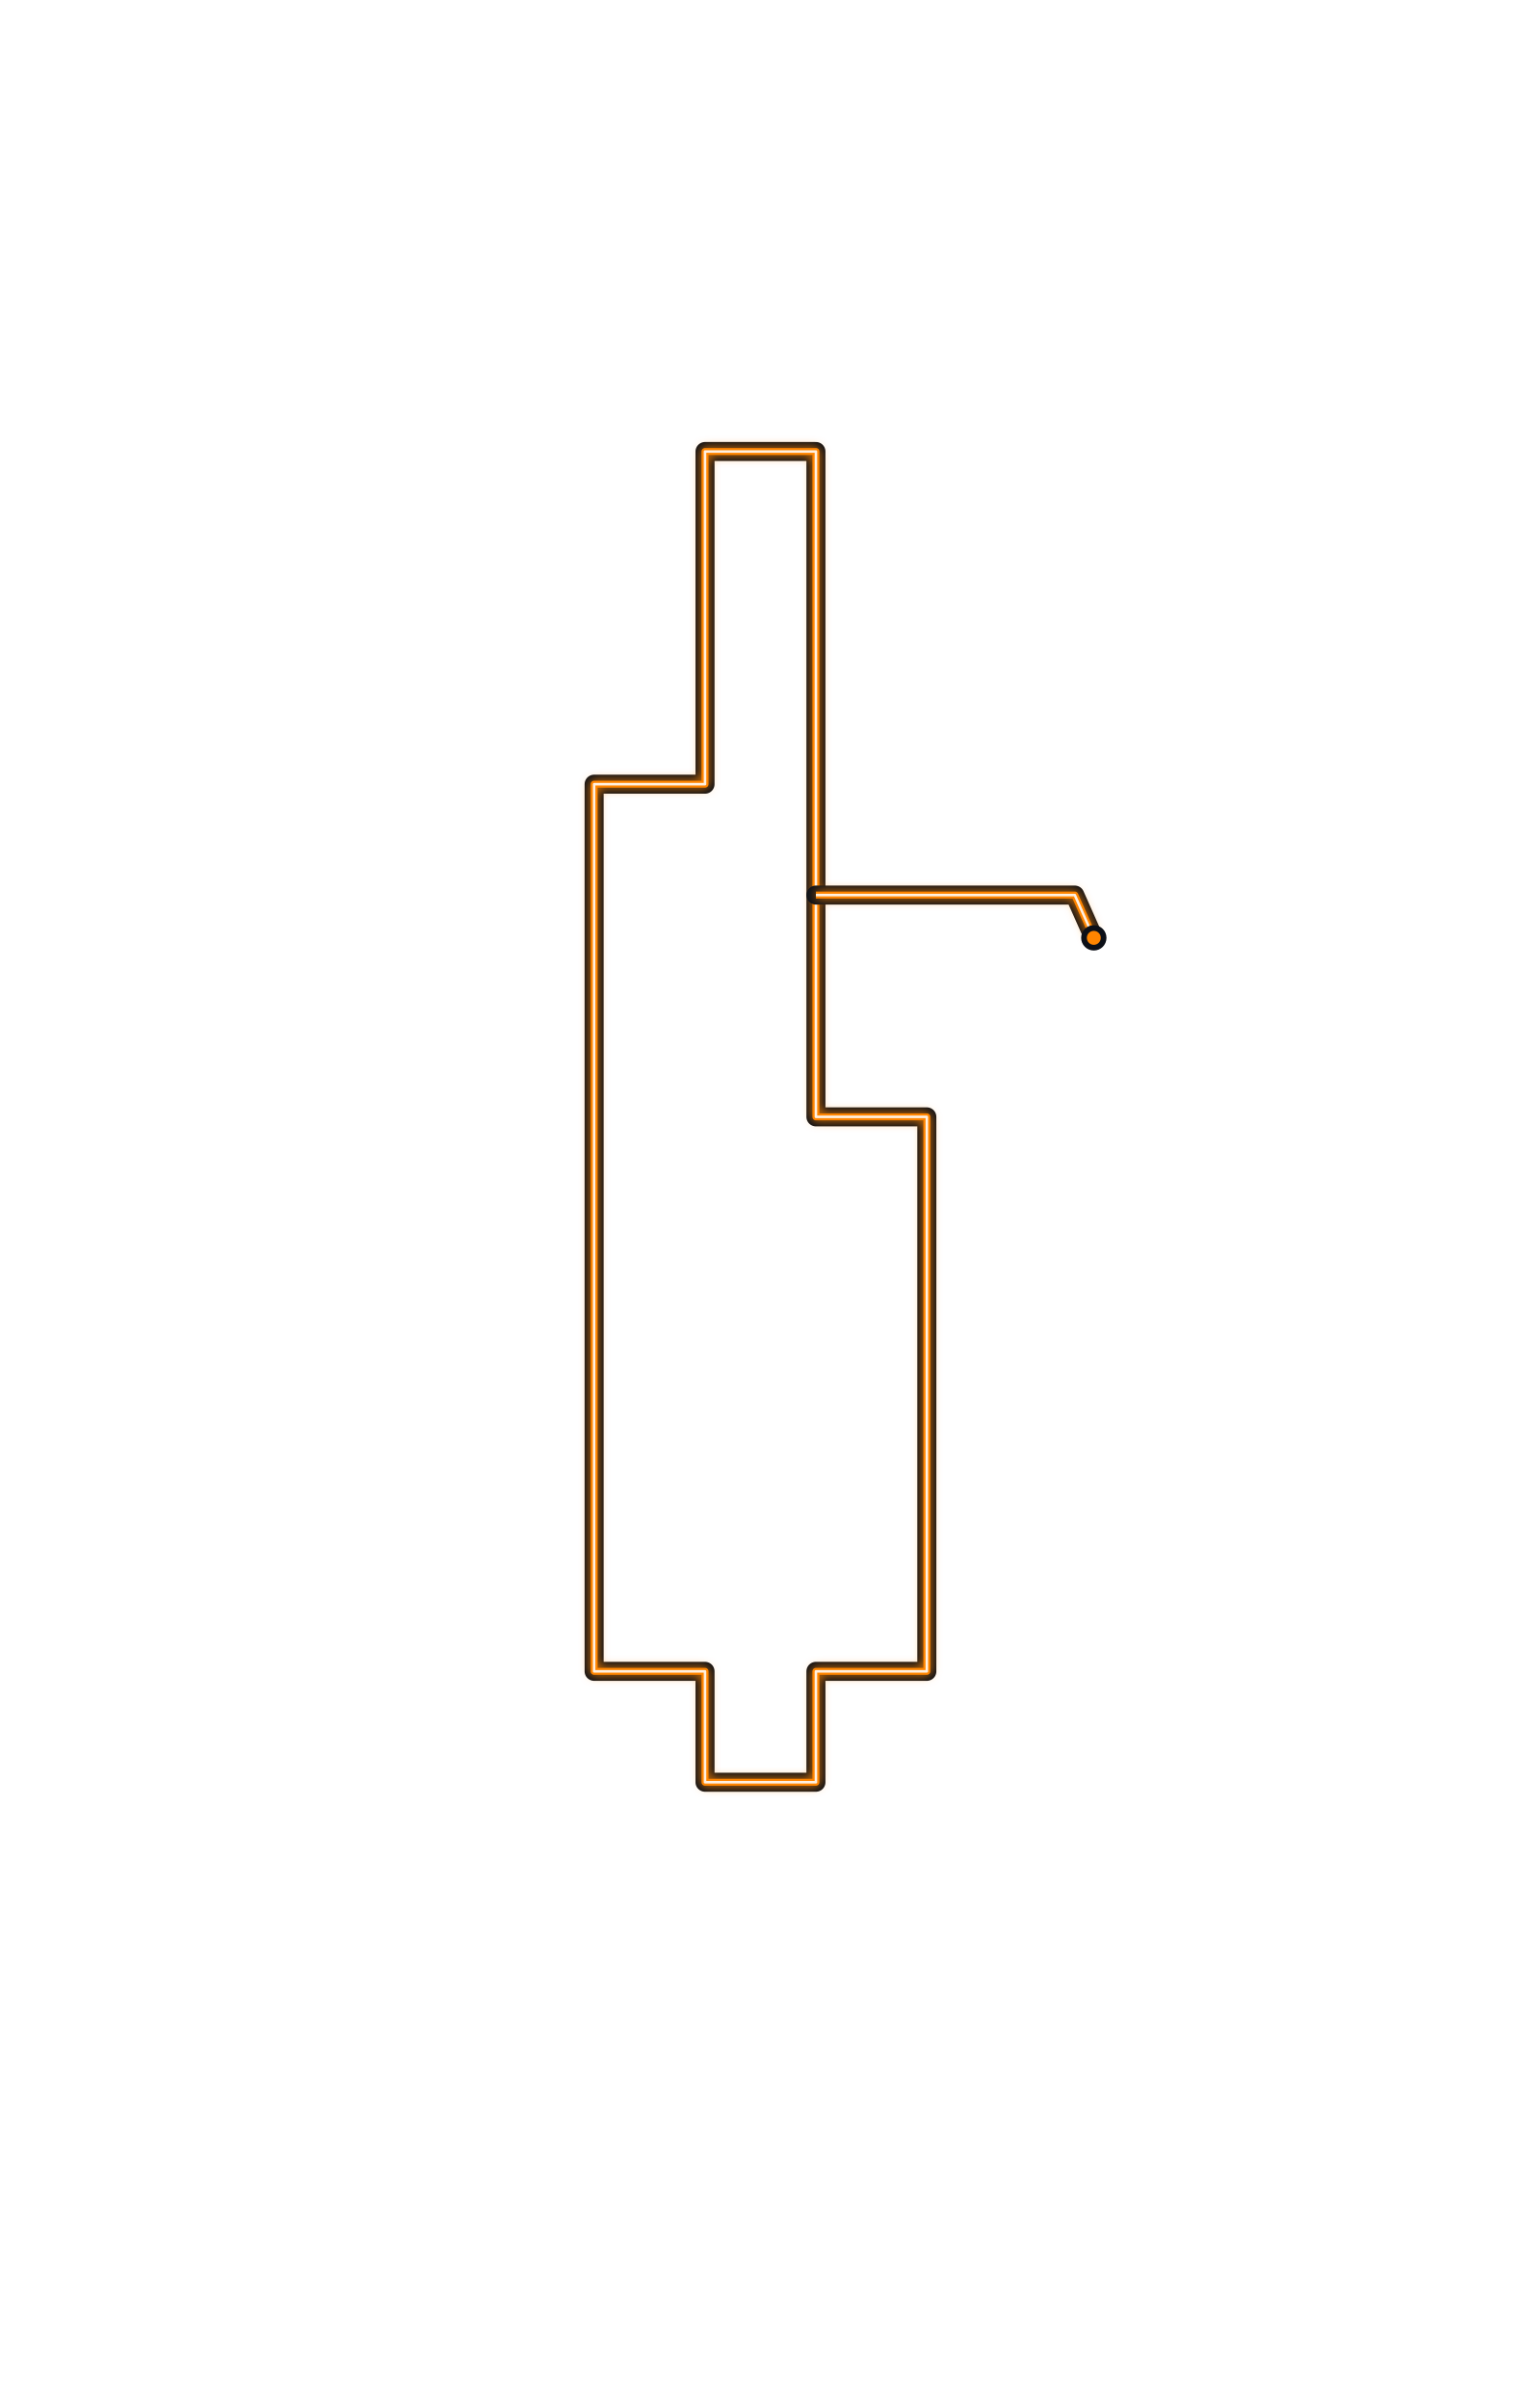
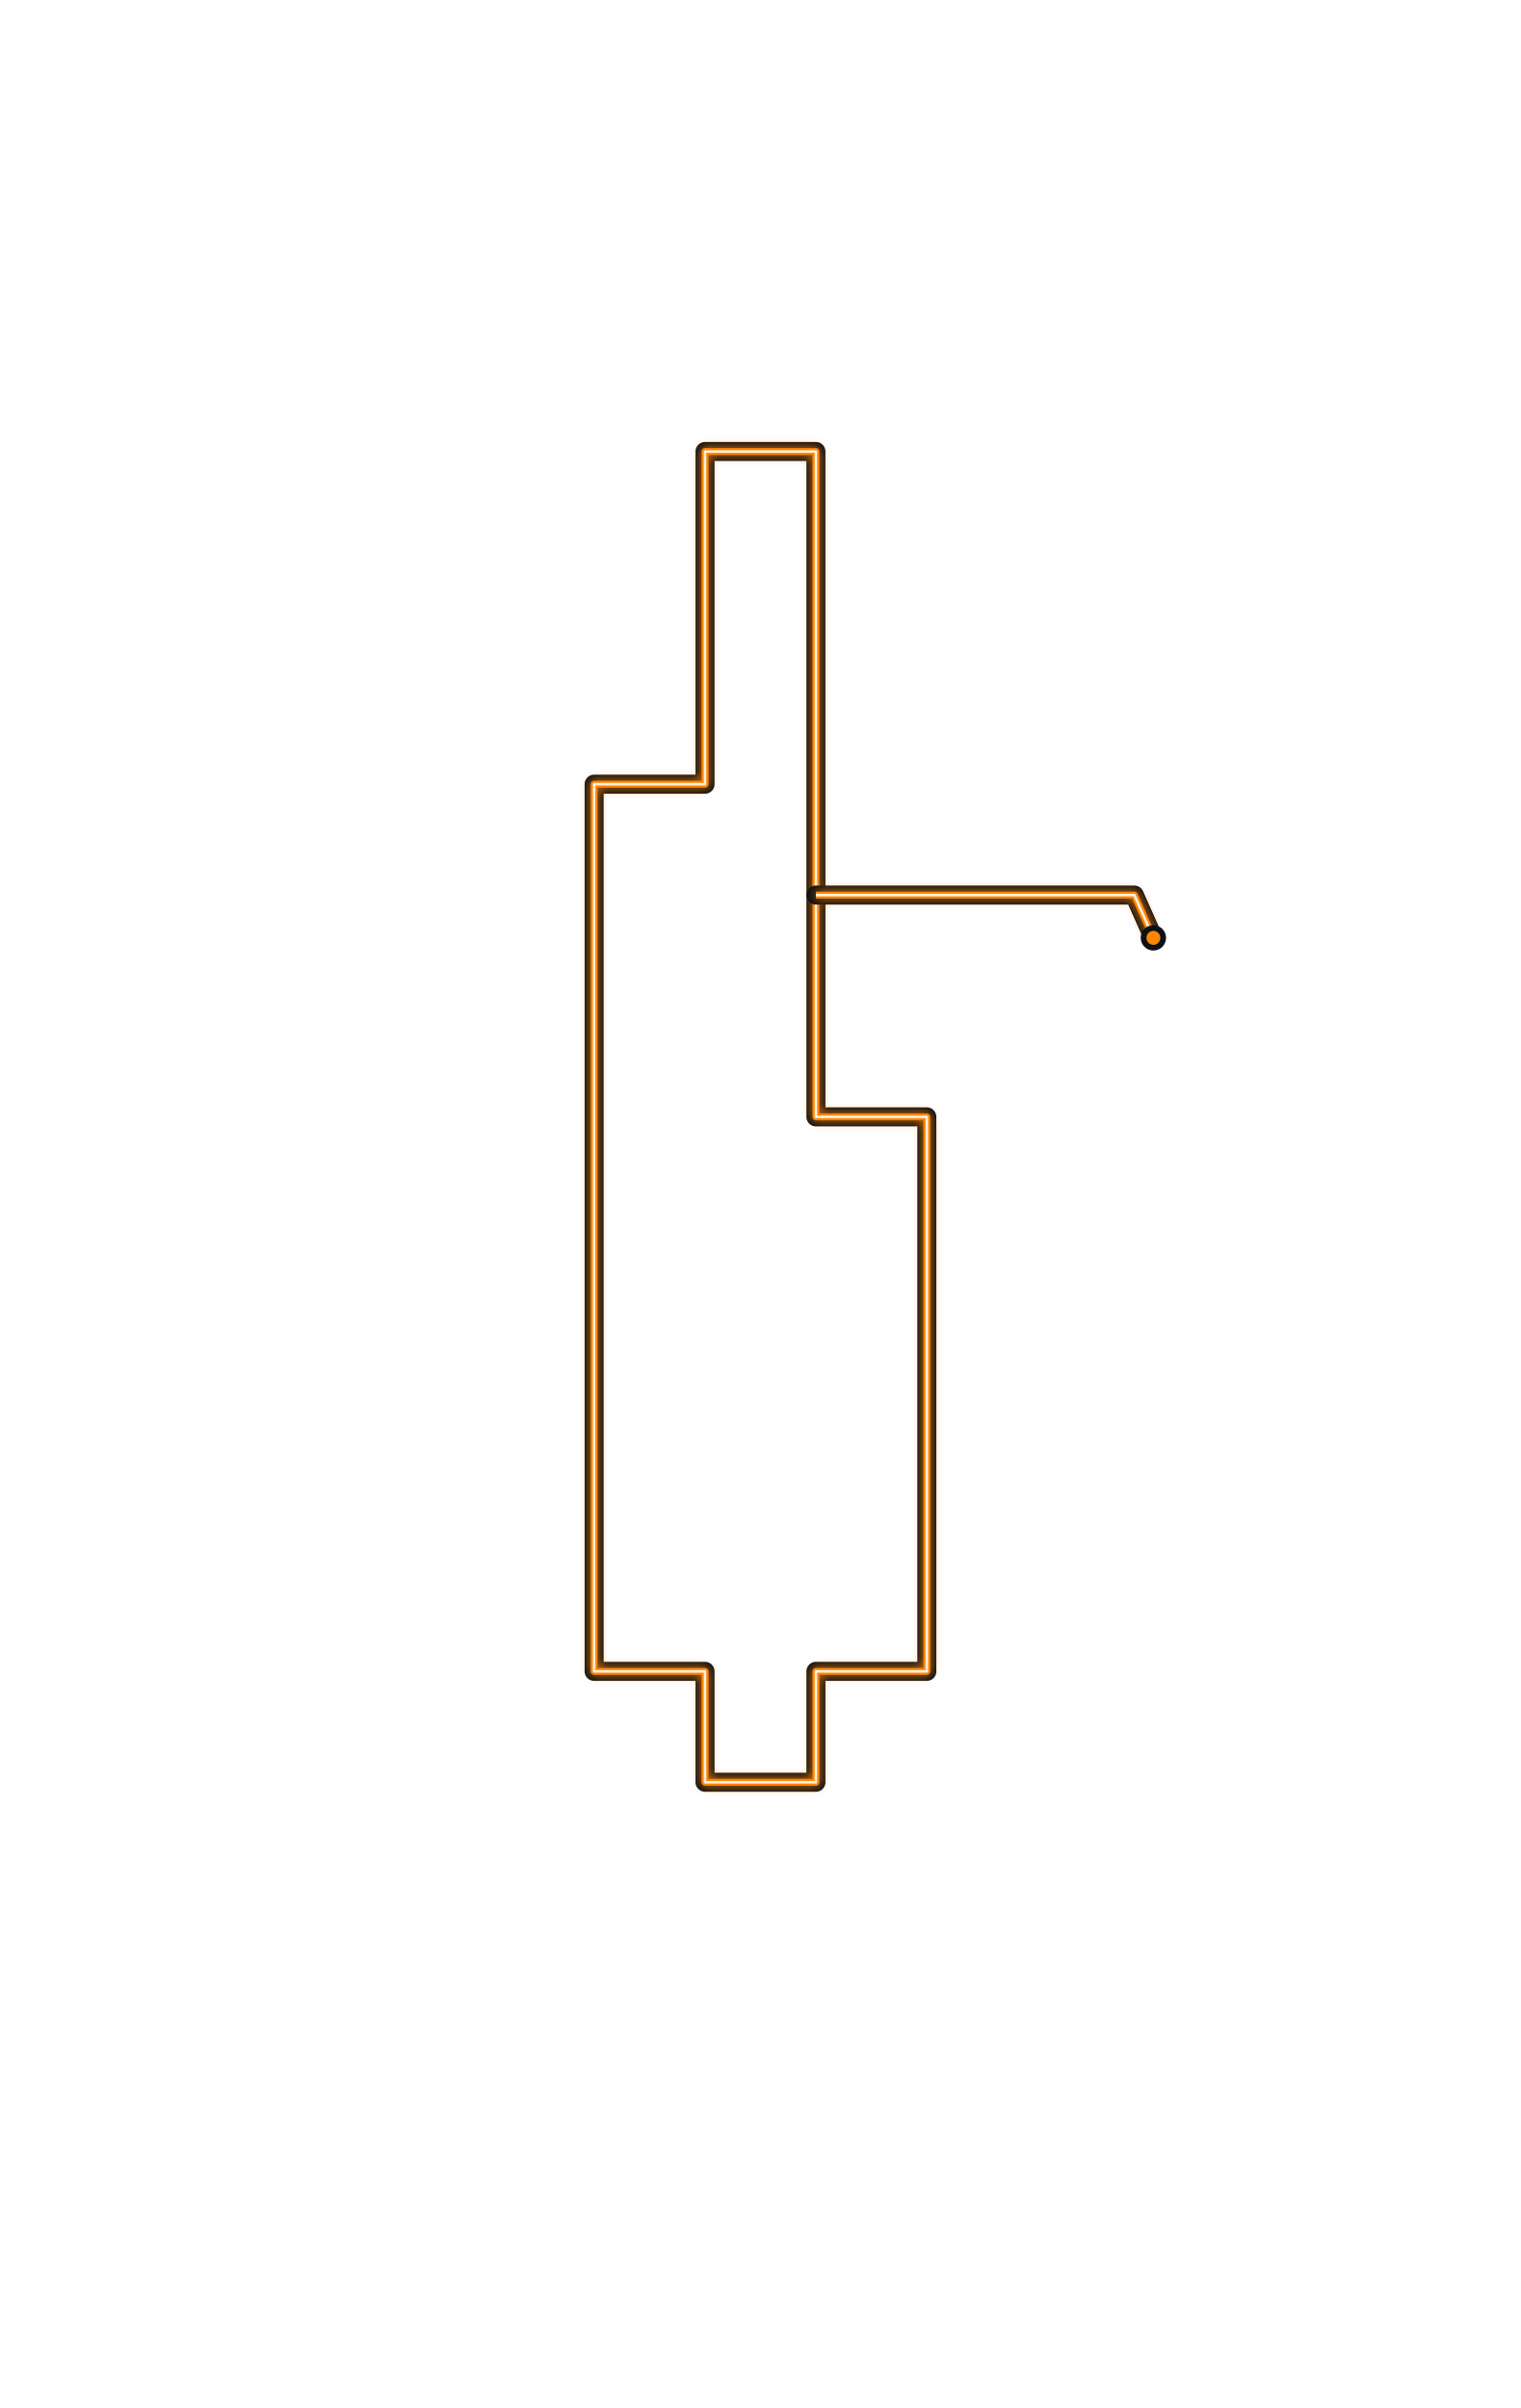
<svg xmlns="http://www.w3.org/2000/svg" viewBox="0 0 480 760" width="480" height="760">
  <defs>
    <filter id="cglow" filterUnits="userSpaceOnUse" x="0" y="0" width="1300" height="800">
      <feGaussianBlur stdDeviation="1.6" result="b" />
      <feMerge>
        <feMergeNode in="b" />
        <feMergeNode in="SourceGraphic" />
      </feMerge>
    </filter>
  </defs>
  <path d="M257.5,317.5 L257.5,282.5 L257.5,247.5 L257.5,212.5 L257.5,177.5 L257.5,142.5 L222.5,142.5 L222.5,177.5 L222.5,212.5 L222.5,247.5 L187.5,247.5 L187.5,282.5 L187.5,317.5 L187.5,352.5 L187.5,387.5 L187.5,422.5 L187.5,457.5 L187.5,492.5 L187.5,527.5 L222.5,527.5 L222.5,562.5 L257.5,562.5 L257.5,527.5 L292.5,527.5 L292.5,492.5 L292.5,457.5 L292.5,422.5 L292.5,387.5 L292.5,352.5 L257.5,352.5 Z" fill="none" stroke="#0c1018" stroke-width="6" stroke-linejoin="round" stroke-linecap="round" />
  <path d="M257.5,317.5 L257.5,282.5 L257.5,247.5 L257.5,212.5 L257.5,177.5 L257.5,142.5 L222.5,142.5 L222.5,177.5 L222.5,212.5 L222.5,247.5 L187.5,247.5 L187.5,282.5 L187.5,317.5 L187.5,352.5 L187.5,387.5 L187.5,422.5 L187.5,457.5 L187.5,492.5 L187.5,527.5 L222.5,527.5 L222.5,562.5 L257.5,562.5 L257.5,527.5 L292.5,527.5 L292.5,492.5 L292.5,457.5 L292.5,422.5 L292.5,387.5 L292.5,352.5 L257.5,352.5 Z" fill="none" stroke="#ff8500" stroke-width="2.2" stroke-linejoin="round" filter="url(#cglow)" />
  <path d="M257.5,317.5 L257.5,282.5 L257.5,247.5 L257.5,212.5 L257.5,177.5 L257.5,142.5 L222.5,142.5 L222.5,177.5 L222.5,212.5 L222.5,247.5 L187.5,247.5 L187.5,282.5 L187.5,317.5 L187.5,352.5 L187.5,387.5 L187.5,422.5 L187.5,457.5 L187.5,492.5 L187.5,527.5 L222.5,527.5 L222.5,562.5 L257.5,562.5 L257.5,527.5 L292.5,527.5 L292.5,492.5 L292.5,457.5 L292.5,422.5 L292.5,387.5 L292.5,352.5 L257.5,352.5 Z" fill="none" stroke="#fff0e0" stroke-width=".8" stroke-linejoin="round" />
-   <path d="M257.5,282.5 L292.5,282.5 L339.2,282.5 L345.2,296.0" fill="none" stroke="#0c1018" stroke-width="6" stroke-linejoin="round" stroke-linecap="round" />
-   <path d="M257.5,282.5 L292.5,282.5 L339.2,282.5 L345.2,296.0" fill="none" stroke="#ff8500" stroke-width="2.2" stroke-linejoin="round" filter="url(#cglow)" />
-   <path d="M257.5,282.5 L292.5,282.5 L339.2,282.5 L345.2,296.0" fill="none" stroke="#fff0e0" stroke-width=".8" stroke-linejoin="round" />
-   <circle cx="345.2" cy="296" r="4" fill="#0c1018" />
-   <circle cx="345.2" cy="296" r="2.2" fill="#ff8500" />
+   <path d="M257.5,282.5 L292.5,282.5 L358.0,282.5 L364.0,296.0" fill="none" stroke="#0c1018" stroke-width="6" stroke-linejoin="round" stroke-linecap="round" />
+   <path d="M257.5,282.5 L292.5,282.5 L358.0,282.5 L364.0,296.0" fill="none" stroke="#ff8500" stroke-width="2.2" stroke-linejoin="round" filter="url(#cglow)" />
+   <path d="M257.5,282.5 L292.5,282.5 L358.0,282.5 L364.0,296.0" fill="none" stroke="#fff0e0" stroke-width=".8" stroke-linejoin="round" />
+   <circle cx="364" cy="296" r="4" fill="#0c1018" />
+   <circle cx="364" cy="296" r="2.2" fill="#ff8500" />
</svg>
